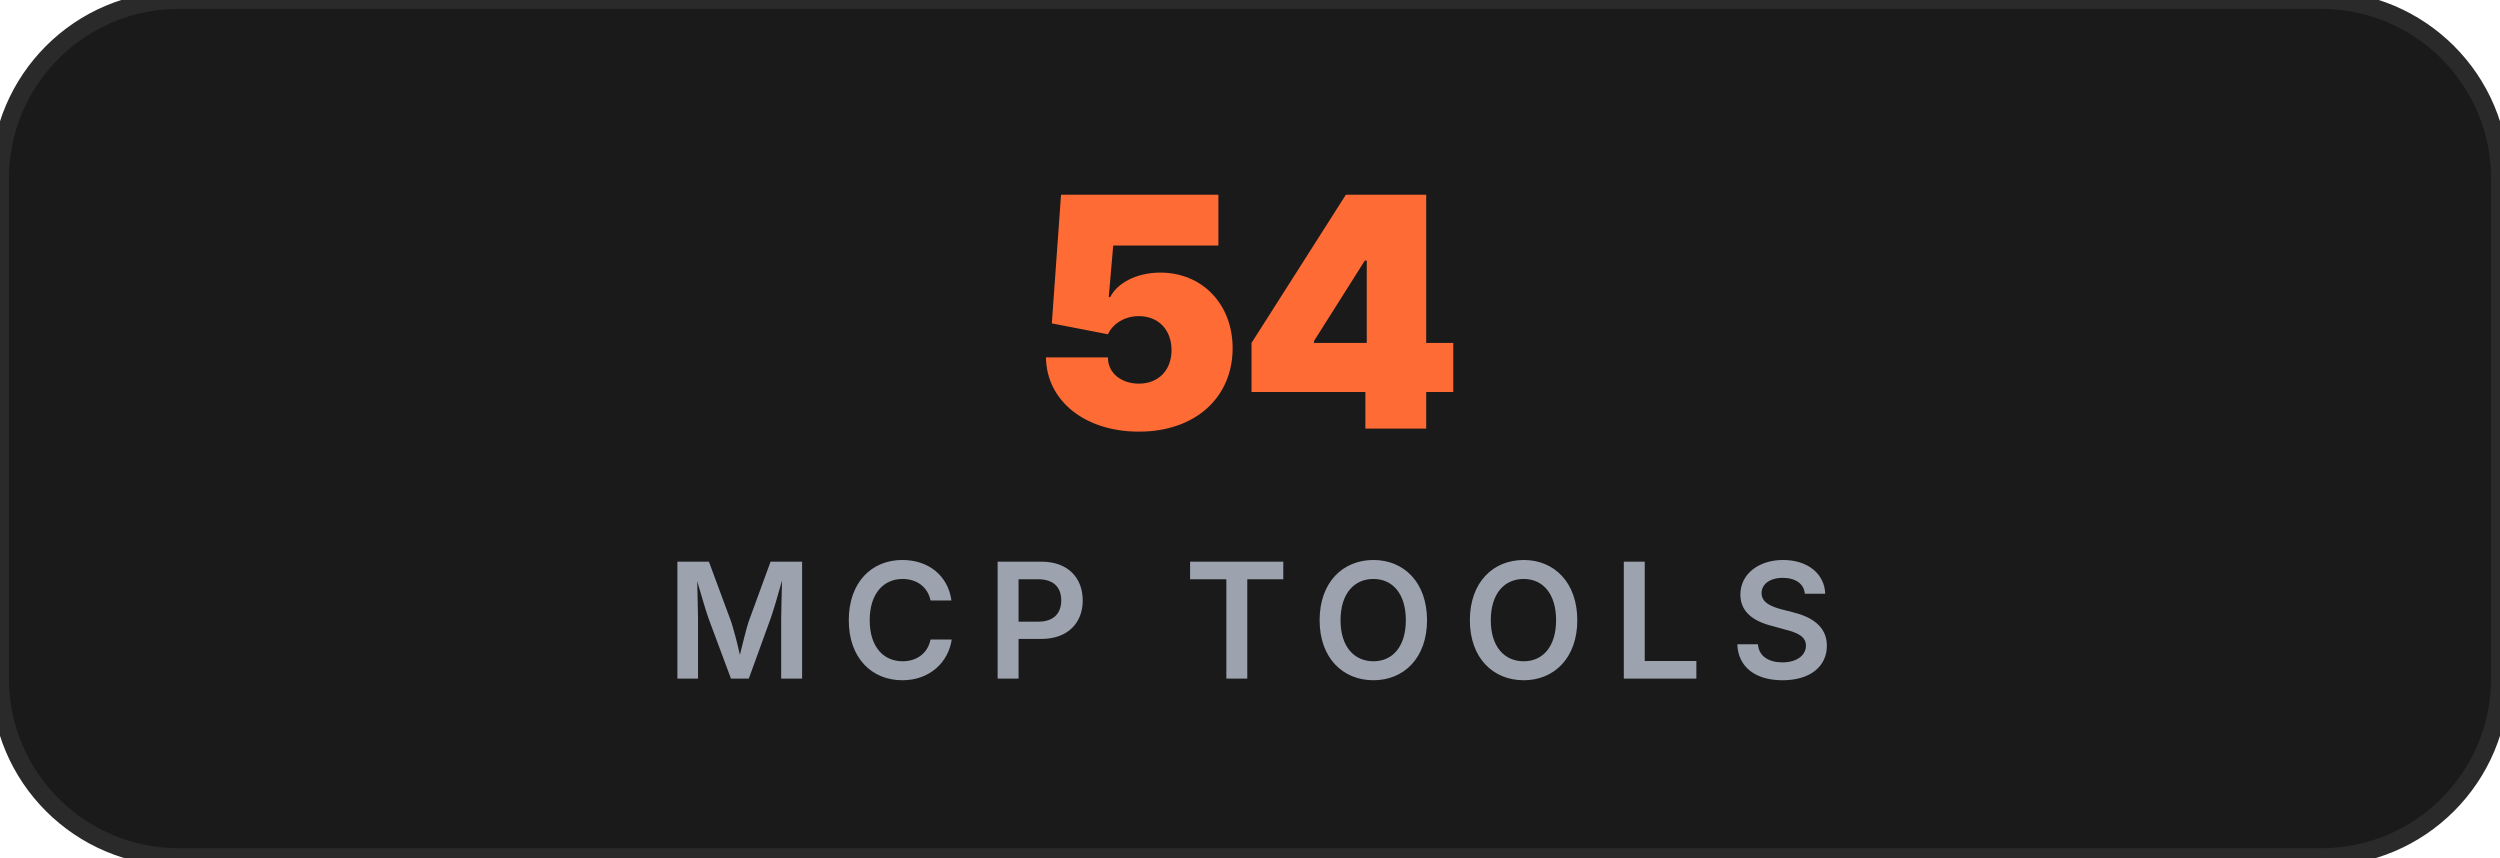
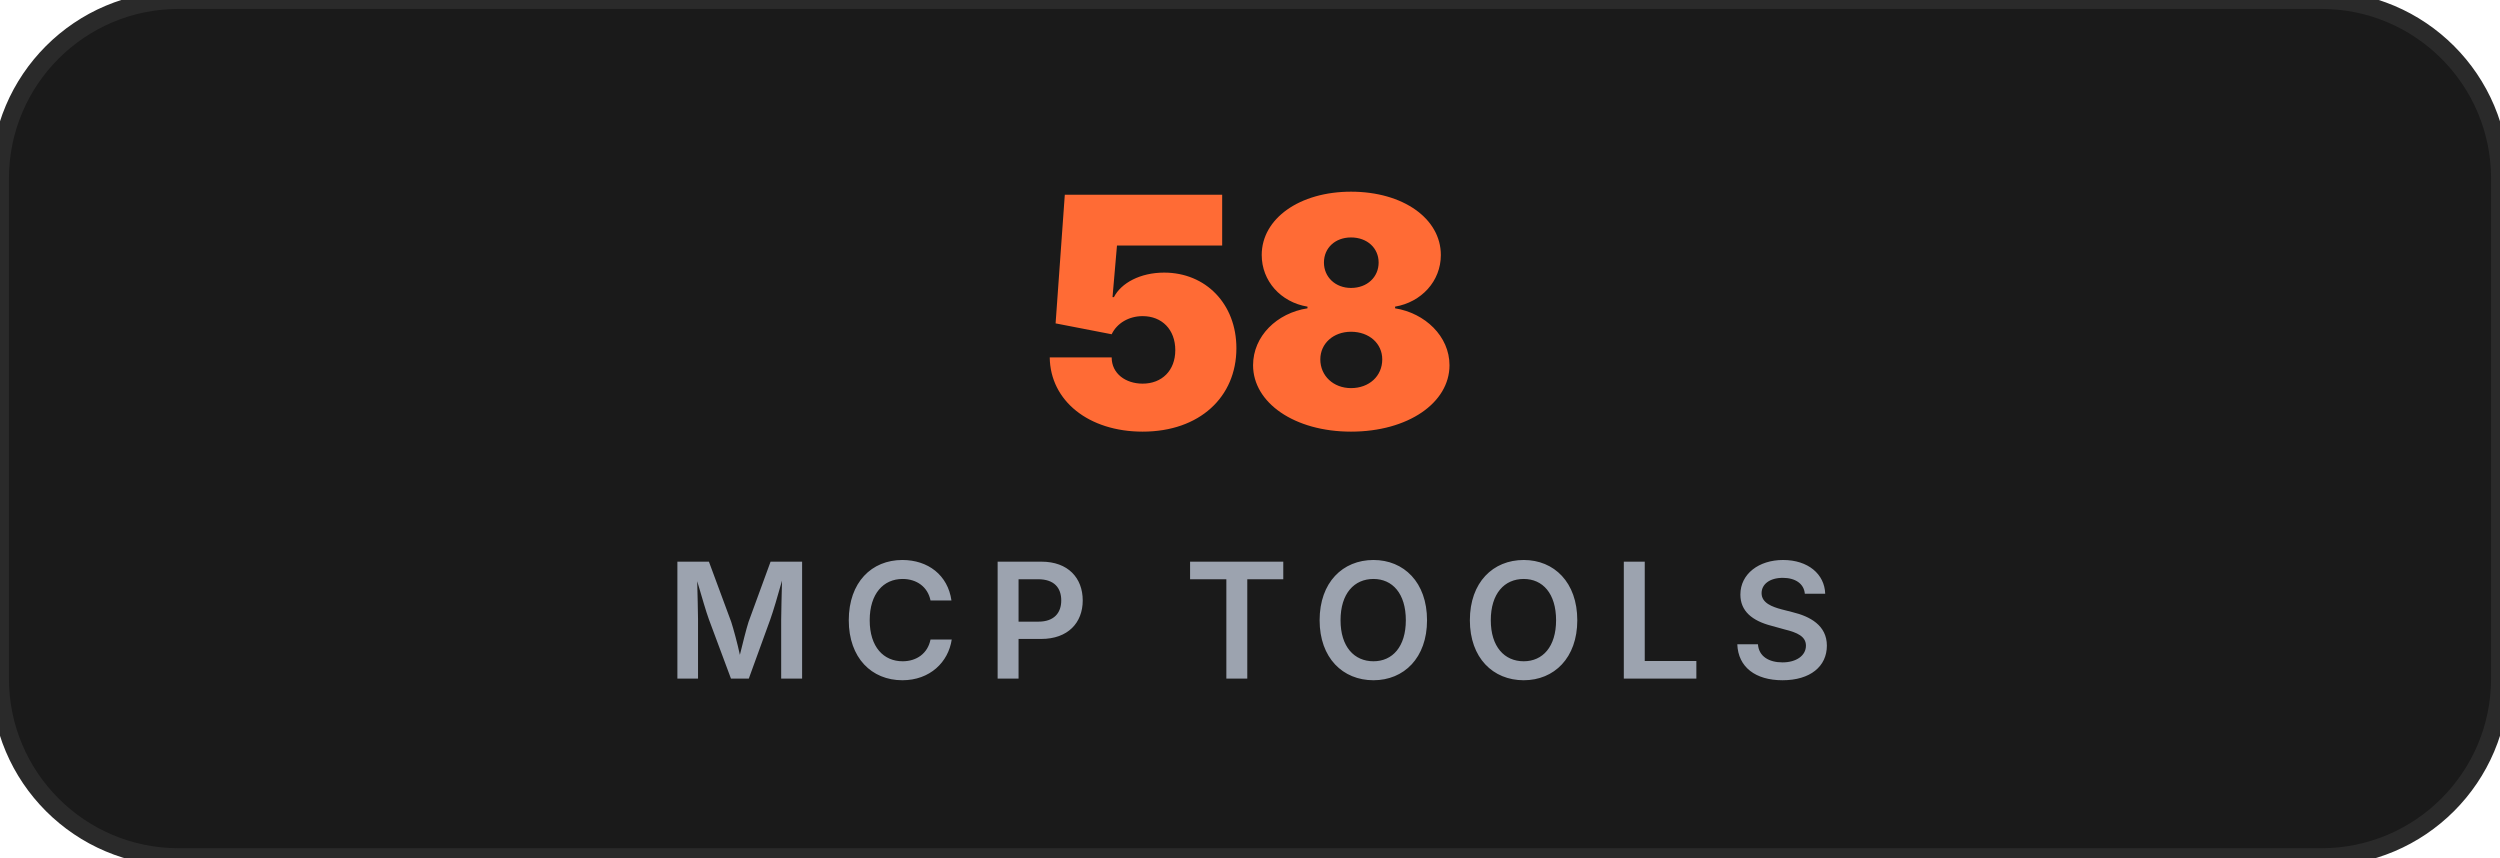
- <svg xmlns="http://www.w3.org/2000/svg" viewBox="0 0 140 48" fill="none" role="img" aria-label="MCP TOOLS: 54">
+ <svg xmlns="http://www.w3.org/2000/svg" viewBox="0 0 140 48" fill="none" role="img" aria-label="MCP TOOLS: 58">
  <rect x="0" y="0" width="140" height="48" rx="10" fill="#1A1A1A" stroke="#2A2A2A" stroke-width="1" />
-   <text x="70" y="24" fill="#FF6B35" font-family="ui-sans-serif, -apple-system, &quot;Segoe UI&quot;, Inter, system-ui, sans-serif" font-size="18" font-weight="900" text-anchor="middle" letter-spacing="-0.3">54</text>
+   <text x="70" y="24" fill="#FF6B35" font-family="ui-sans-serif, -apple-system, &quot;Segoe UI&quot;, Inter, system-ui, sans-serif" font-size="18" font-weight="900" text-anchor="middle" letter-spacing="-0.3">58</text>
  <text x="70" y="38" fill="#9CA3AF" font-family="ui-sans-serif, -apple-system, &quot;Segoe UI&quot;, Inter, system-ui, sans-serif" font-size="9" font-weight="600" text-anchor="middle" letter-spacing="1.5">MCP TOOLS</text>
</svg>
